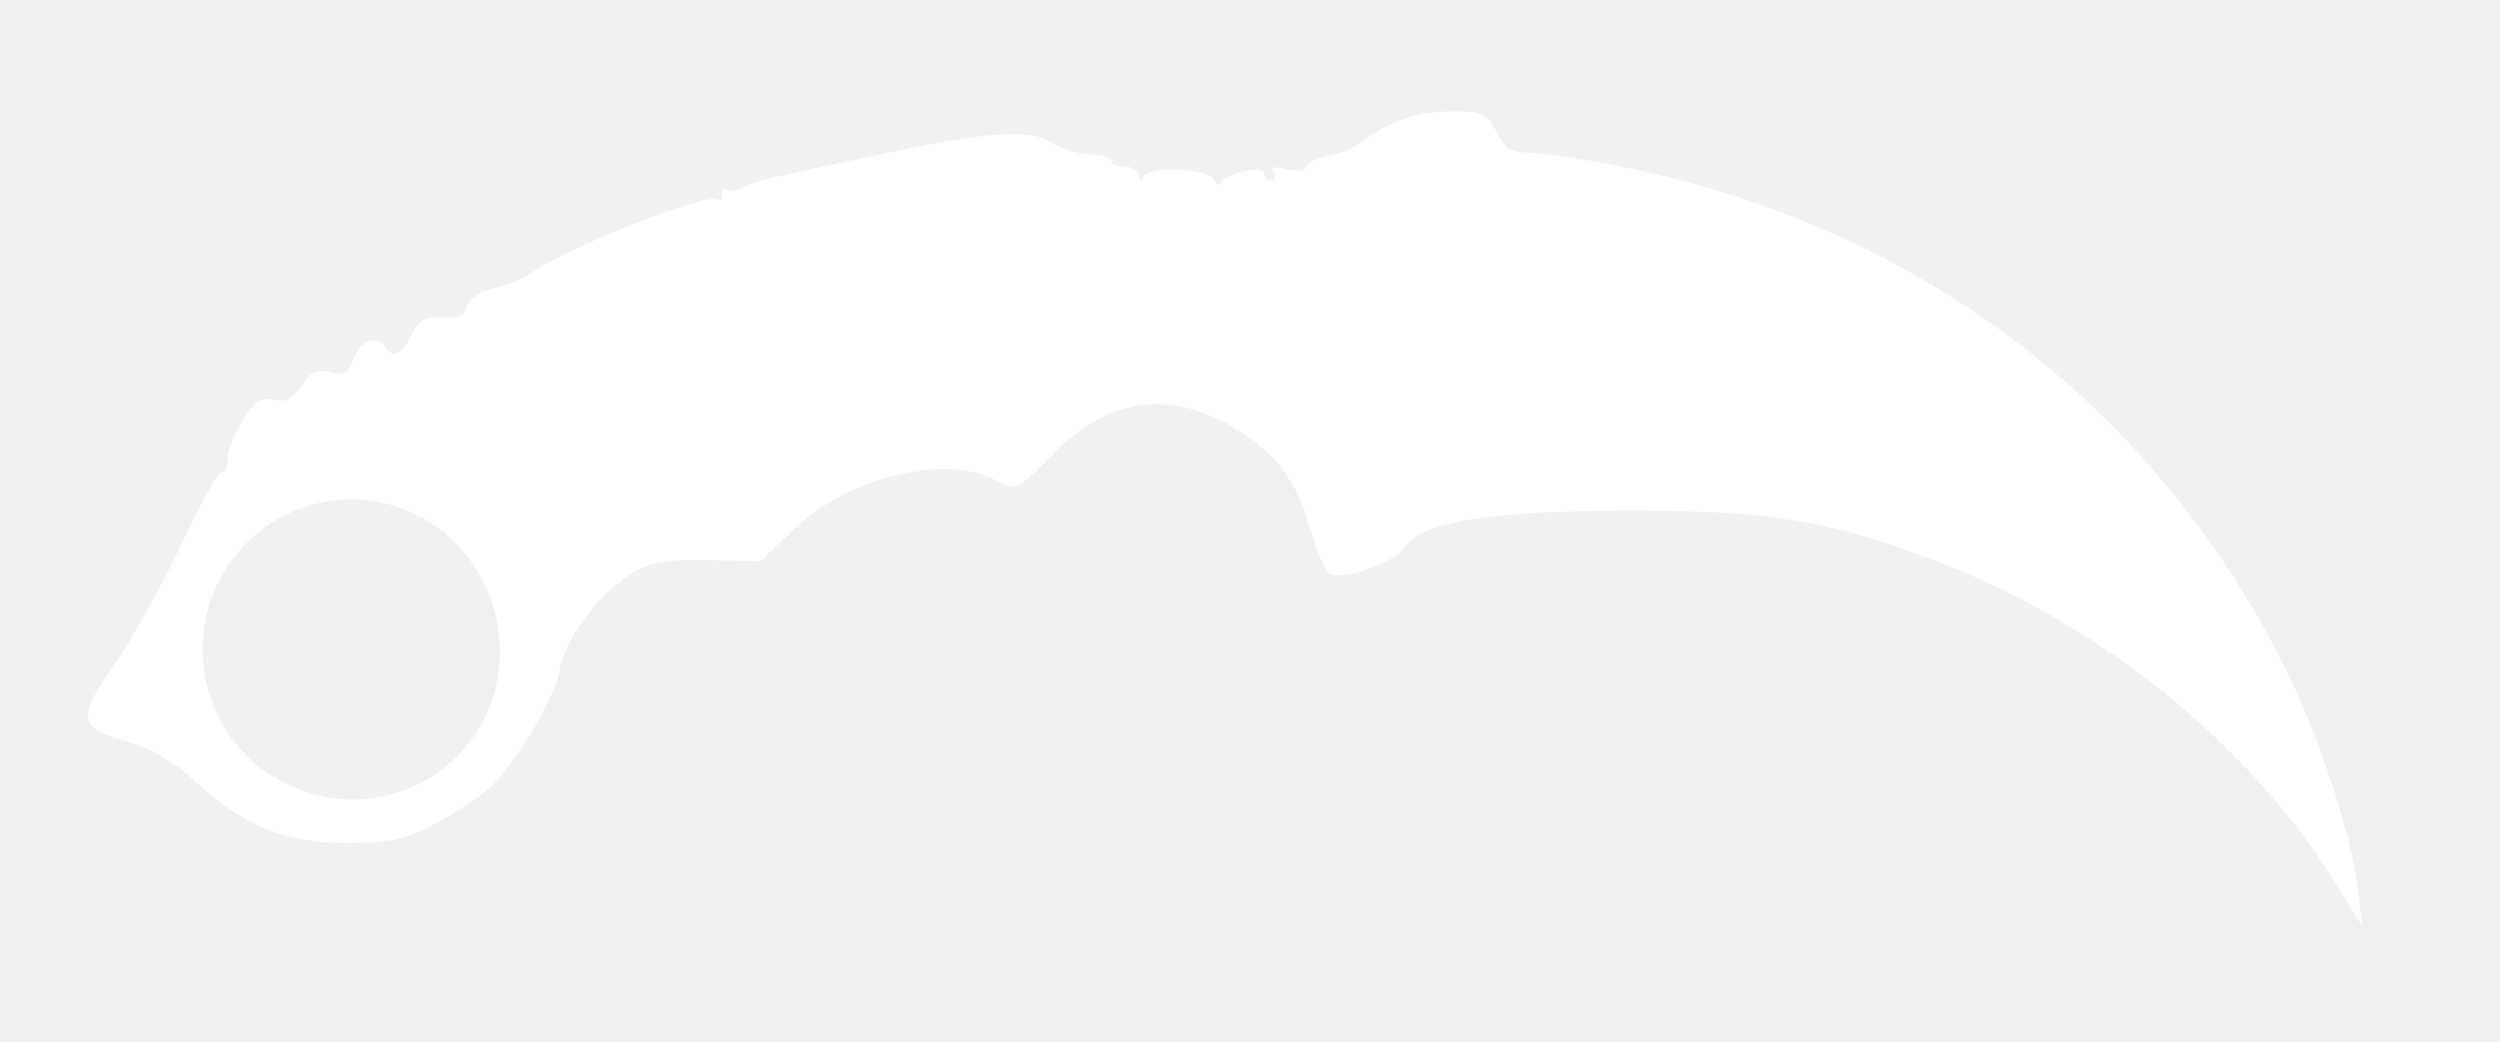
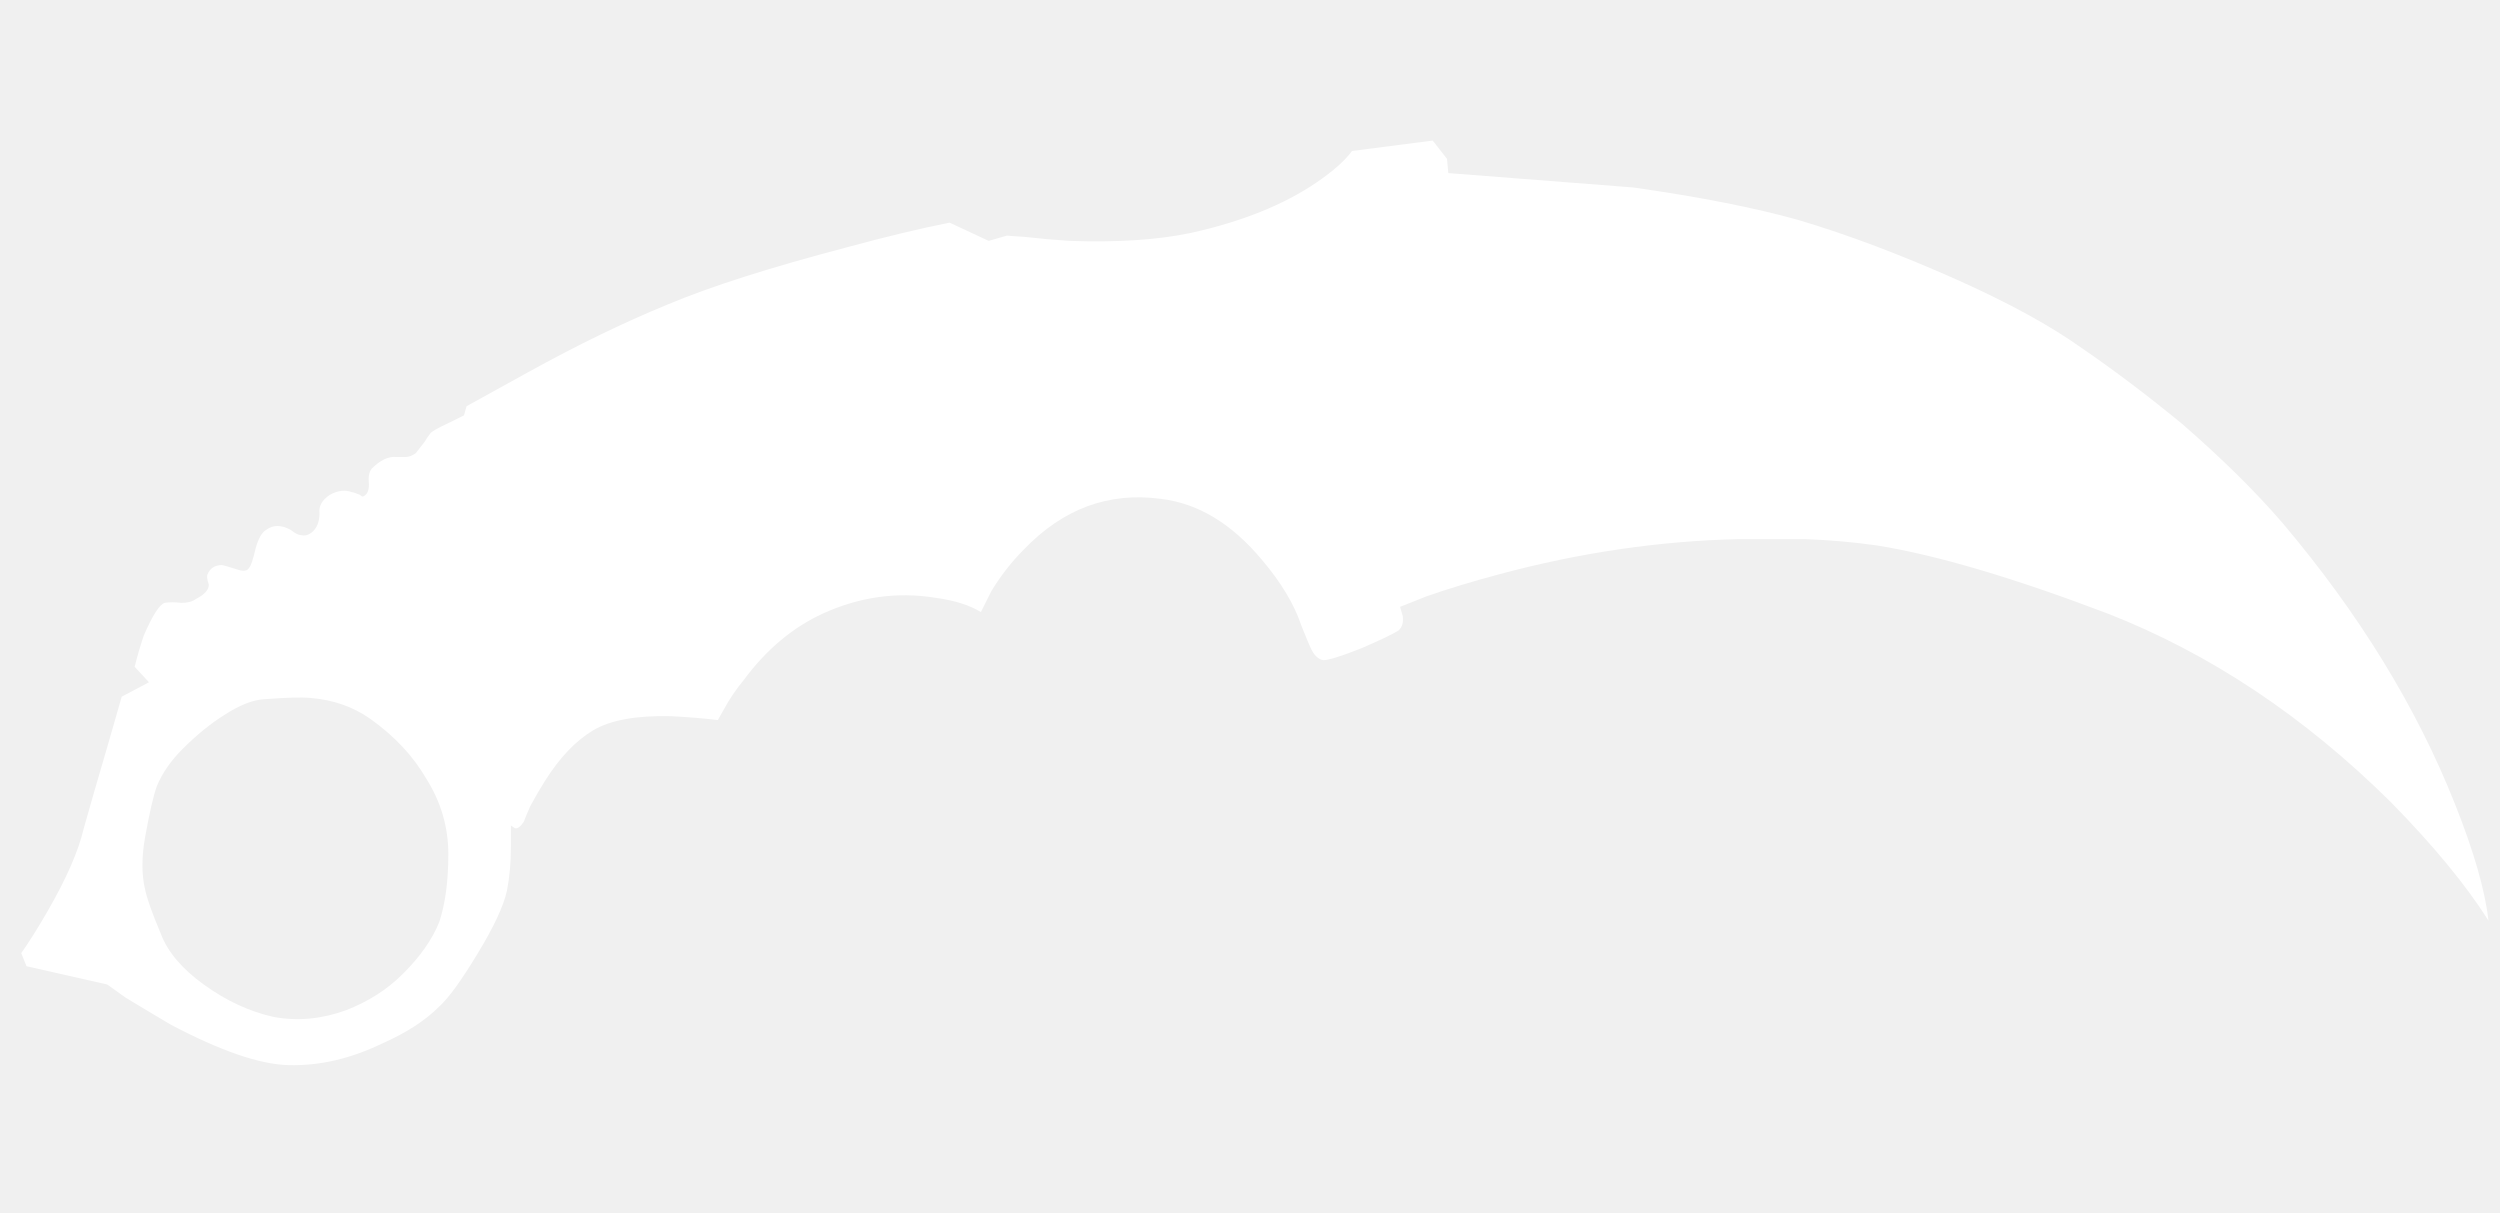
- <svg xmlns="http://www.w3.org/2000/svg" viewBox="0 0 360 150" version="1.1" fill="white">
-   <path d="M 199.506 18.294 C 197.310 19.507, 195.285 20.781, 195.006 21.124 C 194.728 21.468, 193.037 22.066, 191.250 22.454 C 189.463 22.842, 188 23.582, 188 24.099 C 188 24.616, 186.809 24.739, 185.351 24.373 C 183.486 23.905, 182.911 24.048, 183.410 24.854 C 183.799 25.484, 183.641 26, 183.059 26 C 182.477 26, 182 25.541, 182 24.981 C 182 23.762, 176.798 24.854, 175.871 26.267 C 175.508 26.820, 175.061 26.683, 174.814 25.941 C 174.258 24.275, 165.776 23.756, 164.776 25.328 C 164.221 26.201, 164.027 26.181, 164.015 25.250 C 164.007 24.563, 163.100 24, 162 24 C 160.900 24, 160 23.618, 160 23.152 C 160 22.686, 158.615 22.265, 156.923 22.217 C 155.231 22.169, 152.729 21.397, 151.364 20.503 C 148.242 18.457, 141.820 18.957, 125.373 22.526 C 118.843 23.942, 112.418 25.325, 111.095 25.598 C 109.773 25.872, 107.919 26.508, 106.977 27.012 C 106.034 27.517, 104.979 27.645, 104.631 27.298 C 104.284 26.951, 104 27.267, 104 28 C 104 28.733, 103.740 29.073, 103.423 28.756 C 102.162 27.495, 80.757 35.981, 76 39.628 C 75.175 40.260, 72.983 41.100, 71.129 41.495 C 69.058 41.936, 67.567 42.938, 67.265 44.095 C 66.898 45.499, 65.988 45.916, 63.680 45.738 C 61.179 45.546, 60.328 46.027, 59.239 48.250 C 57.837 51.111, 56.557 51.710, 55.500 50 C 54.350 48.139, 51.956 48.986, 50.960 51.605 C 50.152 53.730, 49.519 54.096, 47.515 53.593 C 45.599 53.112, 44.691 53.542, 43.371 55.557 C 42.107 57.486, 41.110 57.994, 39.421 57.570 C 37.607 57.114, 36.712 57.730, 34.882 60.691 C 33.629 62.719, 32.664 65.193, 32.739 66.189 C 32.814 67.185, 32.445 68, 31.919 68 C 31.392 68, 28.738 72.749, 26.021 78.552 C 23.304 84.356, 18.987 92.100, 16.428 95.762 C 10.987 103.545, 11.233 104.799, 18.607 106.864 C 21.751 107.744, 25.135 109.757, 28.074 112.492 C 35.008 118.948, 41.002 121.377, 50 121.377 C 56.211 121.378, 58.360 120.919, 62.500 118.710 C 65.250 117.242, 68.687 115.020, 70.138 113.771 C 73.955 110.485, 79.732 100.948, 80.551 96.578 C 81.425 91.920, 86.388 85.266, 91.015 82.547 C 93.783 80.921, 96.042 80.533, 101.996 80.662 L 109.493 80.824 114.523 76.066 C 122.433 68.585, 136.176 65.309, 143.422 69.177 C 146.337 70.732, 146.358 70.723, 151.422 65.557 C 159.494 57.323, 168.094 56.011, 177.645 61.555 C 183.524 64.968, 186.797 69.300, 188.719 76.213 C 189.636 79.512, 190.927 82.419, 191.588 82.672 C 193.893 83.557, 201.008 80.917, 202.514 78.619 C 204.821 75.098, 215.182 73.496, 235.500 73.520 C 255.319 73.544, 263.953 75.033, 279.672 81.139 C 302.964 90.187, 324.303 107.598, 336.568 127.562 L 340.216 133.500 339.588 128.360 C 338.644 120.628, 334.474 107.532, 329.921 98 C 311.524 59.479, 277.007 32.861, 234.111 24.118 C 228.397 22.953, 222.221 22, 220.386 22 C 217.692 22, 216.753 21.424, 215.500 19 C 214.071 16.236, 213.537 16.003, 208.724 16.044 C 205.279 16.073, 202.140 16.840, 199.506 18.294 M 41.227 74.116 C 25.124 82.087, 25.176 105.098, 41.315 112.910 C 55.669 119.859, 72.044 109.649, 71.978 93.790 C 71.911 77.607, 55.451 67.076, 41.227 74.116" stroke="none" fill-rule="evenodd" />
+ <svg xmlns="http://www.w3.org/2000/svg" version="1.1" x="0px" y="0px" width="66px" height="32px" viewBox="0 0 66 32" enable-background="new 0 0 66 32" xml:space="preserve">
+   <g id="Selected_Items">
+     <g>
+       <g id="Selected_Items_23_">
+         <path fill-rule="evenodd" clip-rule="evenodd" fill="#FFFFFF" d="M6.958,18.46c-0.298,0.022-0.644,0.161-1.032,0.413     c-0.367,0.229-0.733,0.528-1.1,0.894c-0.321,0.32-0.549,0.652-0.689,0.997c-0.089,0.252-0.192,0.699-0.307,1.341     c-0.093,0.526-0.093,0.984,0,1.374c0.045,0.23,0.183,0.619,0.414,1.168c0.181,0.481,0.558,0.928,1.132,1.342     c0.598,0.434,1.216,0.72,1.857,0.86c0.619,0.113,1.248,0.056,1.889-0.174c0.598-0.229,1.1-0.551,1.513-0.964     c0.46-0.456,0.78-0.916,0.962-1.372c0.16-0.482,0.239-1.079,0.239-1.789c0-0.709-0.192-1.374-0.583-1.994     c-0.344-0.595-0.835-1.121-1.479-1.58c-0.457-0.32-0.984-0.503-1.58-0.55C7.965,18.403,7.554,18.415,6.958,18.46z M64.805,21.21     c0.503,1.259,0.8,2.29,0.891,3.095c-0.594-0.941-1.453-1.982-2.578-3.129c-2.29-2.269-4.789-3.93-7.491-4.984     c-2.476-0.94-4.491-1.535-6.05-1.788c-0.618-0.09-1.26-0.147-1.925-0.171c-0.298,0-0.883,0-1.752,0     c-2.086,0.047-4.194,0.356-6.326,0.929c-0.686,0.183-1.328,0.377-1.922,0.584l-0.69,0.275l0.07,0.241     c0.022,0.161-0.01,0.285-0.104,0.378c-0.138,0.09-0.47,0.251-0.998,0.479c-0.527,0.207-0.856,0.31-0.995,0.31     c-0.138-0.023-0.253-0.137-0.343-0.344c-0.025-0.045-0.104-0.241-0.242-0.585c-0.184-0.549-0.527-1.12-1.032-1.717     c-0.802-0.962-1.696-1.5-2.68-1.614c-1.375-0.184-2.578,0.264-3.609,1.339c-0.322,0.321-0.607,0.688-0.858,1.099l-0.276,0.552     c-0.297-0.183-0.697-0.31-1.203-0.378c-1.009-0.162-1.994-0.024-2.958,0.412c-0.8,0.366-1.5,0.951-2.093,1.752     c-0.209,0.251-0.379,0.507-0.516,0.757l-0.174,0.308c-0.367-0.045-0.778-0.079-1.236-0.103c-0.917-0.021-1.604,0.103-2.063,0.378     c-0.459,0.276-0.882,0.721-1.271,1.341c-0.116,0.183-0.242,0.4-0.38,0.653c-0.09,0.206-0.148,0.342-0.171,0.412     c-0.09,0.138-0.171,0.195-0.239,0.172l-0.103-0.068v0.55c0,0.435-0.037,0.825-0.104,1.168c-0.091,0.414-0.356,0.976-0.79,1.686     c-0.414,0.685-0.747,1.145-0.999,1.374c-0.365,0.366-0.859,0.688-1.478,0.962c-0.848,0.414-1.684,0.608-2.509,0.584     c-0.758-0.021-1.787-0.376-3.094-1.065c-0.389-0.23-0.792-0.469-1.203-0.72l-0.482-0.344l-2.129-0.482l-0.139-0.345     C0.77,24.866,1,24.5,1.252,24.063c0.503-0.869,0.823-1.604,0.961-2.2c0.16-0.572,0.38-1.33,0.655-2.268l0.345-1.203l0.72-0.38     l-0.378-0.409c0.069-0.278,0.148-0.552,0.242-0.827c0.228-0.528,0.411-0.814,0.549-0.86c0.113-0.021,0.262-0.021,0.445,0     c0.16,0,0.288-0.034,0.38-0.102c0.228-0.116,0.342-0.242,0.342-0.38c-0.047-0.137-0.058-0.228-0.034-0.273     C5.548,15,5.674,14.918,5.858,14.918c0.022,0,0.149,0.034,0.377,0.107c0.183,0.067,0.296,0.055,0.342-0.037     c0.048-0.045,0.103-0.218,0.173-0.516c0.07-0.253,0.161-0.414,0.275-0.482c0.183-0.138,0.401-0.138,0.652,0     c0.114,0.092,0.208,0.138,0.276,0.138c0.09,0.022,0.184,0,0.276-0.07c0.138-0.113,0.206-0.285,0.206-0.513     c-0.025-0.185,0.068-0.344,0.274-0.482c0.208-0.115,0.402-0.137,0.585-0.069c0.023,0,0.091,0.023,0.207,0.069     c0.045,0.045,0.081,0.057,0.103,0.034c0.091-0.045,0.136-0.149,0.136-0.31c-0.021-0.185,0-0.321,0.071-0.412     c0.228-0.23,0.448-0.332,0.653-0.31c0.138,0,0.217,0,0.239,0c0.093,0,0.184-0.034,0.276-0.104c0.069-0.091,0.15-0.194,0.24-0.309     c0.022-0.046,0.068-0.115,0.137-0.204c0.023-0.046,0.184-0.14,0.479-0.277c0.141-0.068,0.277-0.137,0.414-0.205l0.068-0.242     l1.617-0.893c1.285-0.71,2.508-1.306,3.679-1.787c1.145-0.482,2.728-0.985,4.742-1.514c1.008-0.274,1.915-0.494,2.715-0.652     l1.031,0.481l0.48-0.138l0.482,0.034c0.391,0.045,0.779,0.079,1.168,0.104c1.261,0.045,2.326-0.025,3.2-0.208     c1.35-0.297,2.462-0.745,3.332-1.338c0.436-0.299,0.746-0.575,0.93-0.827l2.13-0.275l0.378,0.482l0.034,0.377l4.88,0.379     c1.766,0.251,3.221,0.539,4.367,0.86c1.306,0.388,2.701,0.916,4.193,1.581c1.375,0.616,2.462,1.214,3.264,1.786     c0.872,0.596,1.765,1.271,2.684,2.027c1.052,0.917,1.934,1.787,2.643,2.612C62.283,16.203,63.795,18.668,64.805,21.21z" />
+       </g>
+     </g>
+   </g>
+   <g id="guides">
+ </g>
</svg>
